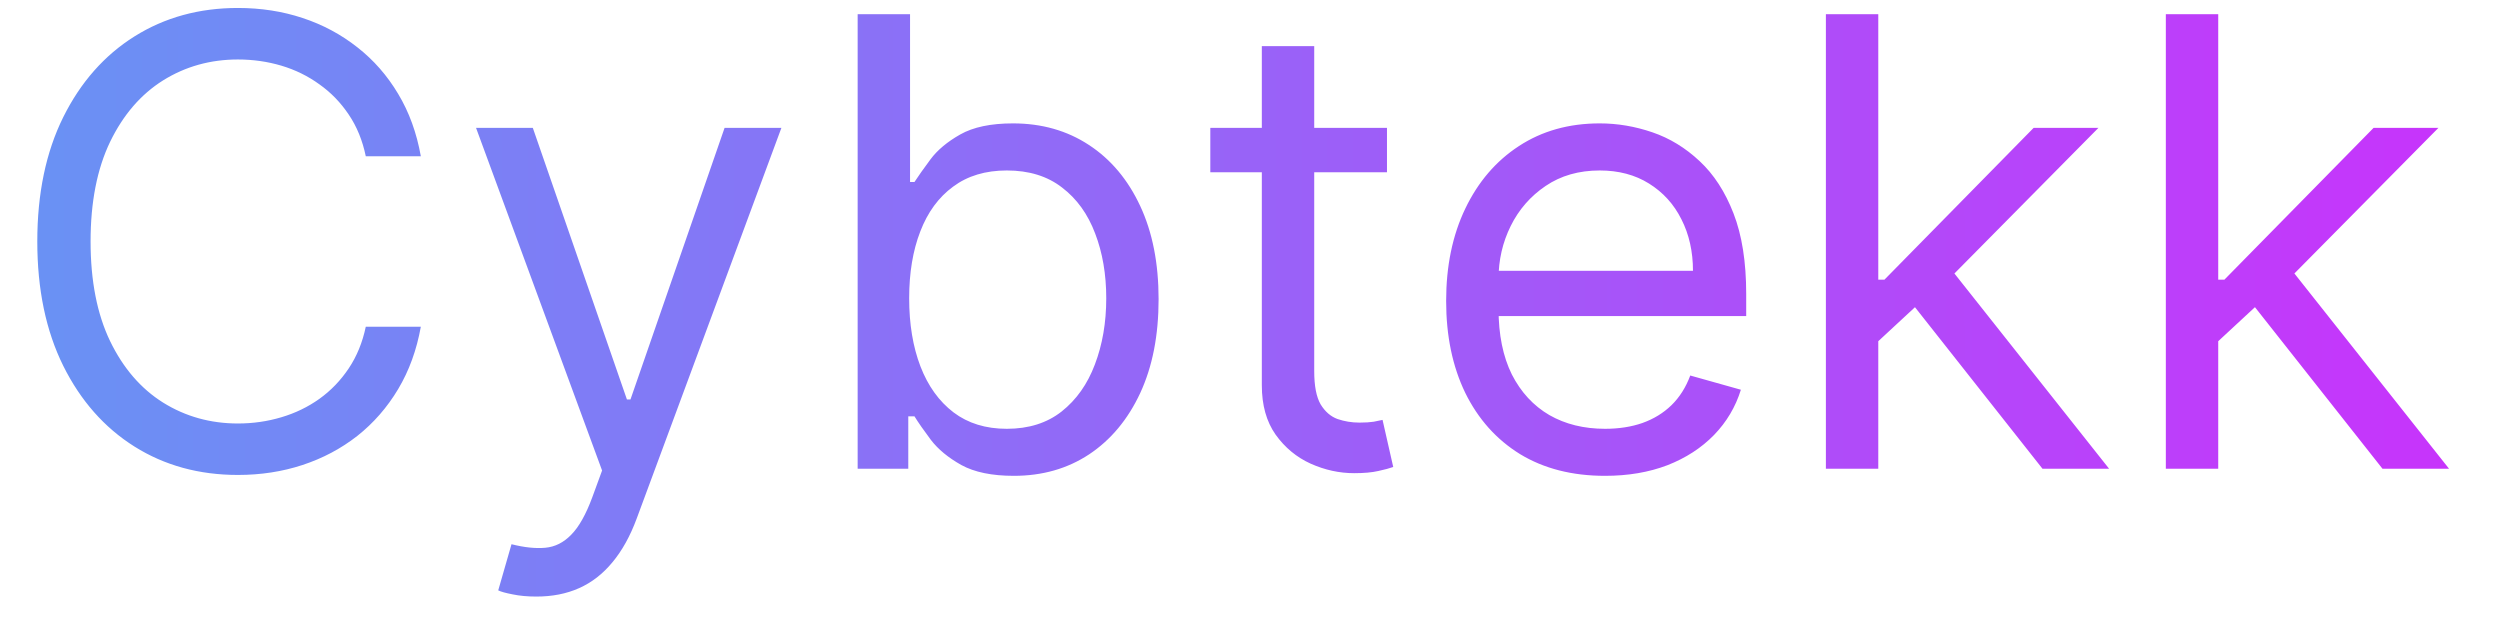
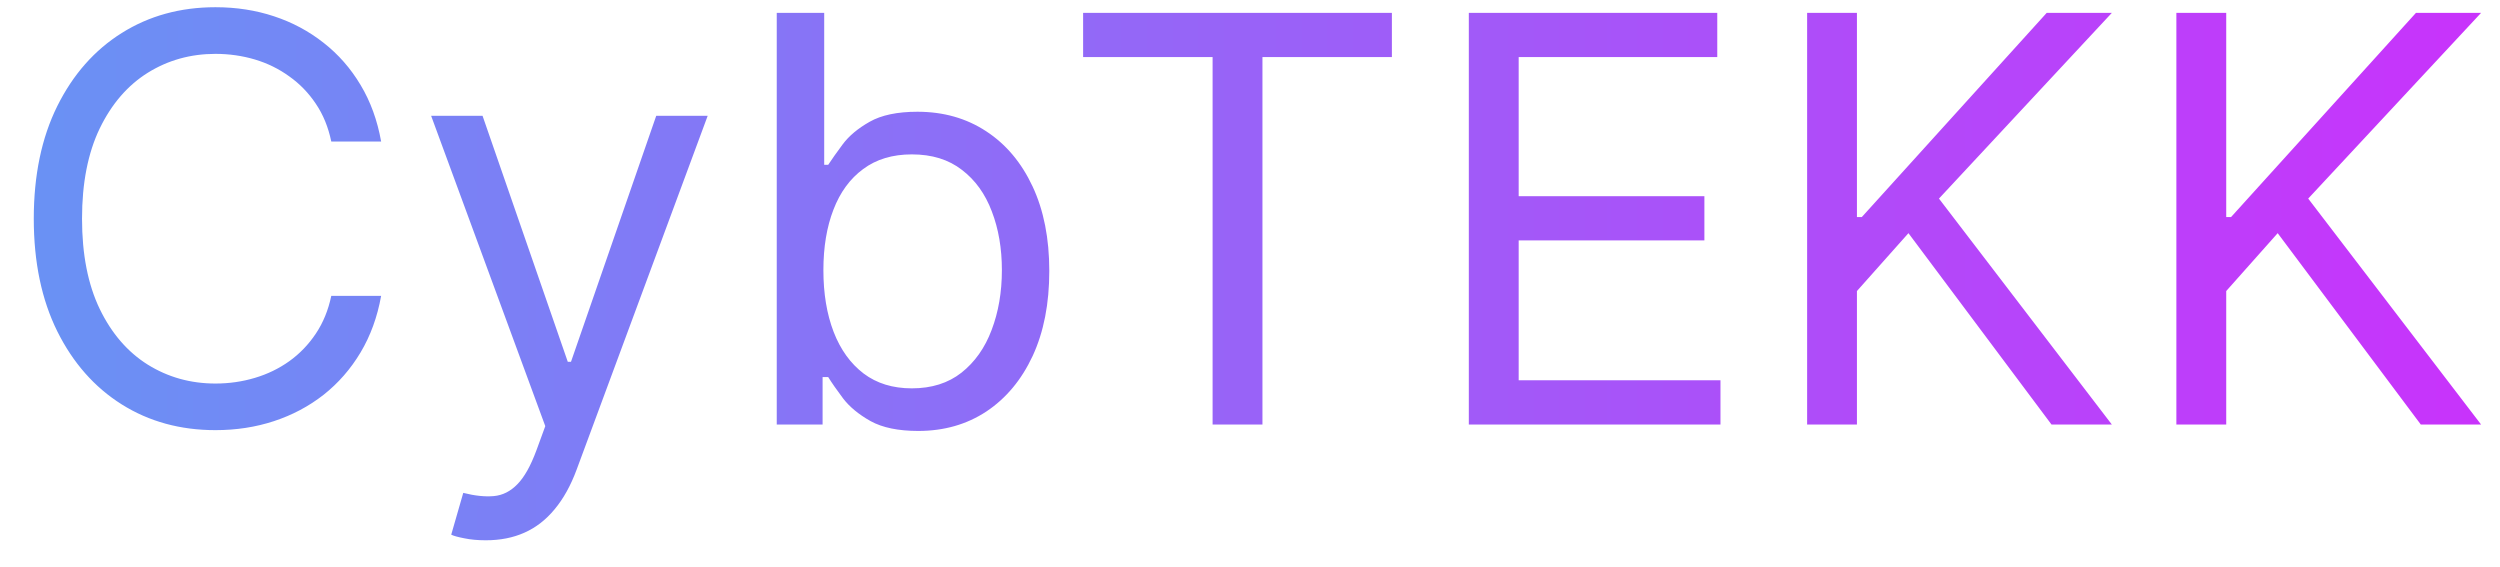
- <svg xmlns="http://www.w3.org/2000/svg" width="48" height="12" viewBox="0 0 48 12" fill="none">
-   <path d="M8.08 3H7.023C6.96 2.696 6.851 2.429 6.695 2.199C6.541 1.969 6.354 1.776 6.132 1.619C5.913 1.46 5.67 1.341 5.403 1.261C5.136 1.182 4.858 1.142 4.568 1.142C4.04 1.142 3.561 1.276 3.132 1.543C2.706 1.81 2.366 2.203 2.114 2.723C1.864 3.243 1.739 3.881 1.739 4.636C1.739 5.392 1.864 6.03 2.114 6.55C2.366 7.07 2.706 7.463 3.132 7.73C3.561 7.997 4.04 8.131 4.568 8.131C4.858 8.131 5.136 8.091 5.403 8.011C5.67 7.932 5.913 7.814 6.132 7.658C6.354 7.499 6.541 7.304 6.695 7.074C6.851 6.841 6.96 6.574 7.023 6.273H8.08C8 6.719 7.855 7.118 7.645 7.47C7.435 7.822 7.173 8.122 6.861 8.369C6.548 8.614 6.197 8.8 5.808 8.928C5.422 9.055 5.009 9.119 4.568 9.119C3.824 9.119 3.162 8.938 2.582 8.574C2.003 8.21 1.547 7.693 1.214 7.023C0.882 6.352 0.716 5.557 0.716 4.636C0.716 3.716 0.882 2.92 1.214 2.25C1.547 1.58 2.003 1.062 2.582 0.699C3.162 0.335 3.824 0.153 4.568 0.153C5.009 0.153 5.422 0.217 5.808 0.345C6.197 0.473 6.548 0.661 6.861 0.908C7.173 1.152 7.435 1.45 7.645 1.803C7.855 2.152 8 2.551 8.08 3ZM10.299 11.454C10.128 11.454 9.976 11.44 9.843 11.412C9.709 11.386 9.617 11.361 9.566 11.335L9.821 10.449C10.066 10.511 10.282 10.534 10.469 10.517C10.657 10.5 10.823 10.416 10.968 10.266C11.115 10.118 11.25 9.878 11.373 9.545L11.56 9.034L9.14 2.455H10.23L12.037 7.67H12.105L13.912 2.455H15.003L12.225 9.955C12.1 10.293 11.945 10.572 11.76 10.794C11.576 11.018 11.361 11.185 11.117 11.293C10.875 11.401 10.603 11.454 10.299 11.454ZM16.467 9V0.273H17.473V3.494H17.558C17.632 3.381 17.734 3.236 17.865 3.06C17.998 2.881 18.189 2.722 18.436 2.582C18.686 2.44 19.024 2.369 19.45 2.369C20.001 2.369 20.487 2.507 20.907 2.783C21.328 3.058 21.656 3.449 21.892 3.955C22.128 4.46 22.245 5.057 22.245 5.744C22.245 6.438 22.128 7.038 21.892 7.547C21.656 8.053 21.329 8.445 20.912 8.723C20.494 8.999 20.012 9.136 19.467 9.136C19.047 9.136 18.71 9.067 18.457 8.928C18.204 8.786 18.01 8.625 17.873 8.446C17.737 8.264 17.632 8.114 17.558 7.994H17.439V9H16.467ZM17.456 5.727C17.456 6.222 17.528 6.658 17.673 7.036C17.818 7.411 18.029 7.705 18.308 7.918C18.586 8.128 18.927 8.233 19.331 8.233C19.751 8.233 20.102 8.122 20.383 7.901C20.667 7.676 20.88 7.375 21.022 6.997C21.167 6.616 21.24 6.193 21.24 5.727C21.24 5.267 21.169 4.852 21.027 4.483C20.887 4.111 20.676 3.817 20.392 3.601C20.11 3.382 19.757 3.273 19.331 3.273C18.922 3.273 18.578 3.376 18.299 3.584C18.021 3.788 17.811 4.075 17.669 4.445C17.527 4.811 17.456 5.239 17.456 5.727ZM26.63 2.455V3.307H23.238V2.455H26.63ZM24.227 0.886H25.233V7.125C25.233 7.409 25.274 7.622 25.356 7.764C25.441 7.903 25.549 7.997 25.68 8.045C25.814 8.091 25.954 8.114 26.102 8.114C26.213 8.114 26.304 8.108 26.375 8.097C26.446 8.082 26.503 8.071 26.545 8.062L26.75 8.966C26.681 8.991 26.586 9.017 26.464 9.043C26.342 9.071 26.187 9.085 26 9.085C25.716 9.085 25.437 9.024 25.164 8.902C24.895 8.78 24.67 8.594 24.491 8.344C24.315 8.094 24.227 7.778 24.227 7.398V0.886ZM30.817 9.136C30.186 9.136 29.642 8.997 29.185 8.719C28.73 8.438 28.38 8.045 28.133 7.543C27.888 7.037 27.766 6.449 27.766 5.778C27.766 5.108 27.888 4.517 28.133 4.006C28.38 3.491 28.723 3.091 29.164 2.804C29.607 2.514 30.124 2.369 30.715 2.369C31.056 2.369 31.392 2.426 31.725 2.54C32.057 2.653 32.36 2.838 32.633 3.094C32.905 3.347 33.123 3.682 33.284 4.099C33.446 4.517 33.527 5.031 33.527 5.642V6.068H28.482V5.199H32.505C32.505 4.83 32.431 4.5 32.283 4.21C32.138 3.92 31.931 3.692 31.661 3.524C31.394 3.357 31.078 3.273 30.715 3.273C30.314 3.273 29.968 3.372 29.675 3.571C29.385 3.767 29.162 4.023 29.006 4.338C28.85 4.653 28.772 4.991 28.772 5.352V5.932C28.772 6.426 28.857 6.845 29.027 7.189C29.201 7.53 29.441 7.79 29.747 7.969C30.054 8.145 30.411 8.233 30.817 8.233C31.081 8.233 31.32 8.196 31.533 8.122C31.749 8.045 31.935 7.932 32.091 7.781C32.248 7.628 32.368 7.438 32.453 7.21L33.425 7.483C33.323 7.812 33.151 8.102 32.909 8.352C32.668 8.599 32.37 8.793 32.015 8.932C31.659 9.068 31.26 9.136 30.817 9.136ZM35.995 6.614L35.978 5.369H36.182L39.046 2.455H40.29L37.239 5.54H37.154L35.995 6.614ZM35.057 9V0.273H36.063V9H35.057ZM39.216 9L36.659 5.761L37.375 5.062L40.495 9H39.216ZM42.522 6.614L42.505 5.369H42.709L45.573 2.455H46.818L43.766 5.54H43.681L42.522 6.614ZM41.584 9V0.273H42.59V9H41.584ZM45.744 9L43.187 5.761L43.903 5.062L47.022 9H45.744Z" fill="url(#paint0_linear_2182_1238)" />
+ <svg xmlns="http://www.w3.org/2000/svg" width="53" height="12" viewBox="0 0 53 12" fill="none">
+   <path d="M8.08 3H7.023C6.96 2.696 6.851 2.429 6.695 2.199C6.541 1.969 6.354 1.776 6.132 1.619C5.913 1.46 5.67 1.341 5.403 1.261C5.136 1.182 4.858 1.142 4.568 1.142C4.04 1.142 3.561 1.276 3.132 1.543C2.706 1.81 2.366 2.203 2.114 2.723C1.864 3.243 1.739 3.881 1.739 4.636C1.739 5.392 1.864 6.03 2.114 6.55C2.366 7.07 2.706 7.463 3.132 7.73C3.561 7.997 4.04 8.131 4.568 8.131C4.858 8.131 5.136 8.091 5.403 8.011C5.67 7.932 5.913 7.814 6.132 7.658C6.354 7.499 6.541 7.304 6.695 7.074C6.851 6.841 6.96 6.574 7.023 6.273H8.08C8 6.719 7.855 7.118 7.645 7.47C7.435 7.822 7.173 8.122 6.861 8.369C6.548 8.614 6.197 8.8 5.808 8.928C5.422 9.055 5.009 9.119 4.568 9.119C3.824 9.119 3.162 8.938 2.582 8.574C2.003 8.21 1.547 7.693 1.214 7.023C0.882 6.352 0.716 5.557 0.716 4.636C0.716 3.716 0.882 2.92 1.214 2.25C1.547 1.58 2.003 1.062 2.582 0.699C3.162 0.335 3.824 0.153 4.568 0.153C5.009 0.153 5.422 0.217 5.808 0.345C6.197 0.473 6.548 0.661 6.861 0.908C7.173 1.152 7.435 1.45 7.645 1.803C7.855 2.152 8 2.551 8.08 3ZM10.299 11.454C10.128 11.454 9.976 11.44 9.843 11.412C9.709 11.386 9.617 11.361 9.566 11.335L9.821 10.449C10.066 10.511 10.282 10.534 10.469 10.517C10.657 10.5 10.823 10.416 10.968 10.266C11.115 10.118 11.25 9.878 11.373 9.545L11.56 9.034L9.14 2.455H10.23L12.037 7.67H12.105L13.912 2.455H15.003L12.225 9.955C12.1 10.293 11.945 10.572 11.76 10.794C11.576 11.018 11.361 11.185 11.117 11.293C10.875 11.401 10.603 11.454 10.299 11.454ZM16.467 9V0.273H17.473V3.494H17.558C17.632 3.381 17.734 3.236 17.865 3.06C17.998 2.881 18.189 2.722 18.436 2.582C18.686 2.44 19.024 2.369 19.45 2.369C20.001 2.369 20.487 2.507 20.907 2.783C21.328 3.058 21.656 3.449 21.892 3.955C22.128 4.46 22.245 5.057 22.245 5.744C22.245 6.438 22.128 7.038 21.892 7.547C21.656 8.053 21.329 8.445 20.912 8.723C20.494 8.999 20.012 9.136 19.467 9.136C19.047 9.136 18.71 9.067 18.457 8.928C18.204 8.786 18.01 8.625 17.873 8.446C17.737 8.264 17.632 8.114 17.558 7.994H17.439V9H16.467ZM17.456 5.727C17.456 6.222 17.528 6.658 17.673 7.036C17.818 7.411 18.029 7.705 18.308 7.918C18.586 8.128 18.927 8.233 19.331 8.233C19.751 8.233 20.102 8.122 20.383 7.901C20.667 7.676 20.88 7.375 21.022 6.997C21.167 6.616 21.24 6.193 21.24 5.727C21.24 5.267 21.169 4.852 21.027 4.483C20.887 4.111 20.676 3.817 20.392 3.601C20.11 3.382 19.757 3.273 19.331 3.273C18.922 3.273 18.578 3.376 18.299 3.584C18.021 3.788 17.811 4.075 17.669 4.445C17.527 4.811 17.456 5.239 17.456 5.727ZM22.962 1.21V0.273H29.508V1.21H26.764V9H25.707V1.21H22.962ZM31.139 9V0.273H36.406V1.21H32.196V4.159H36.133V5.097H32.196V8.062H36.474V9H31.139ZM38.311 9V0.273H39.367V4.602H39.47L43.39 0.273H44.771L41.106 4.21L44.771 9H43.492L40.459 4.943L39.367 6.17V9H38.311ZM46.139 9V0.273H47.196V4.602H47.298L51.218 0.273H52.599L48.934 4.21L52.599 9H51.321L48.287 4.943L47.196 6.17V9H46.139Z" fill="url(#paint0_linear_2198_372)" />
  <defs>
-     <linearGradient id="paint0_linear_2182_1238" x1="0" y1="4.5" x2="48" y2="4.5" gradientUnits="userSpaceOnUse">
+     <linearGradient id="paint0_linear_2198_372" x1="0" y1="4.5" x2="53" y2="4.5" gradientUnits="userSpaceOnUse">
      <stop stop-color="#6893F4" />
      <stop offset="1" stop-color="#C932FB" />
    </linearGradient>
  </defs>
</svg>
